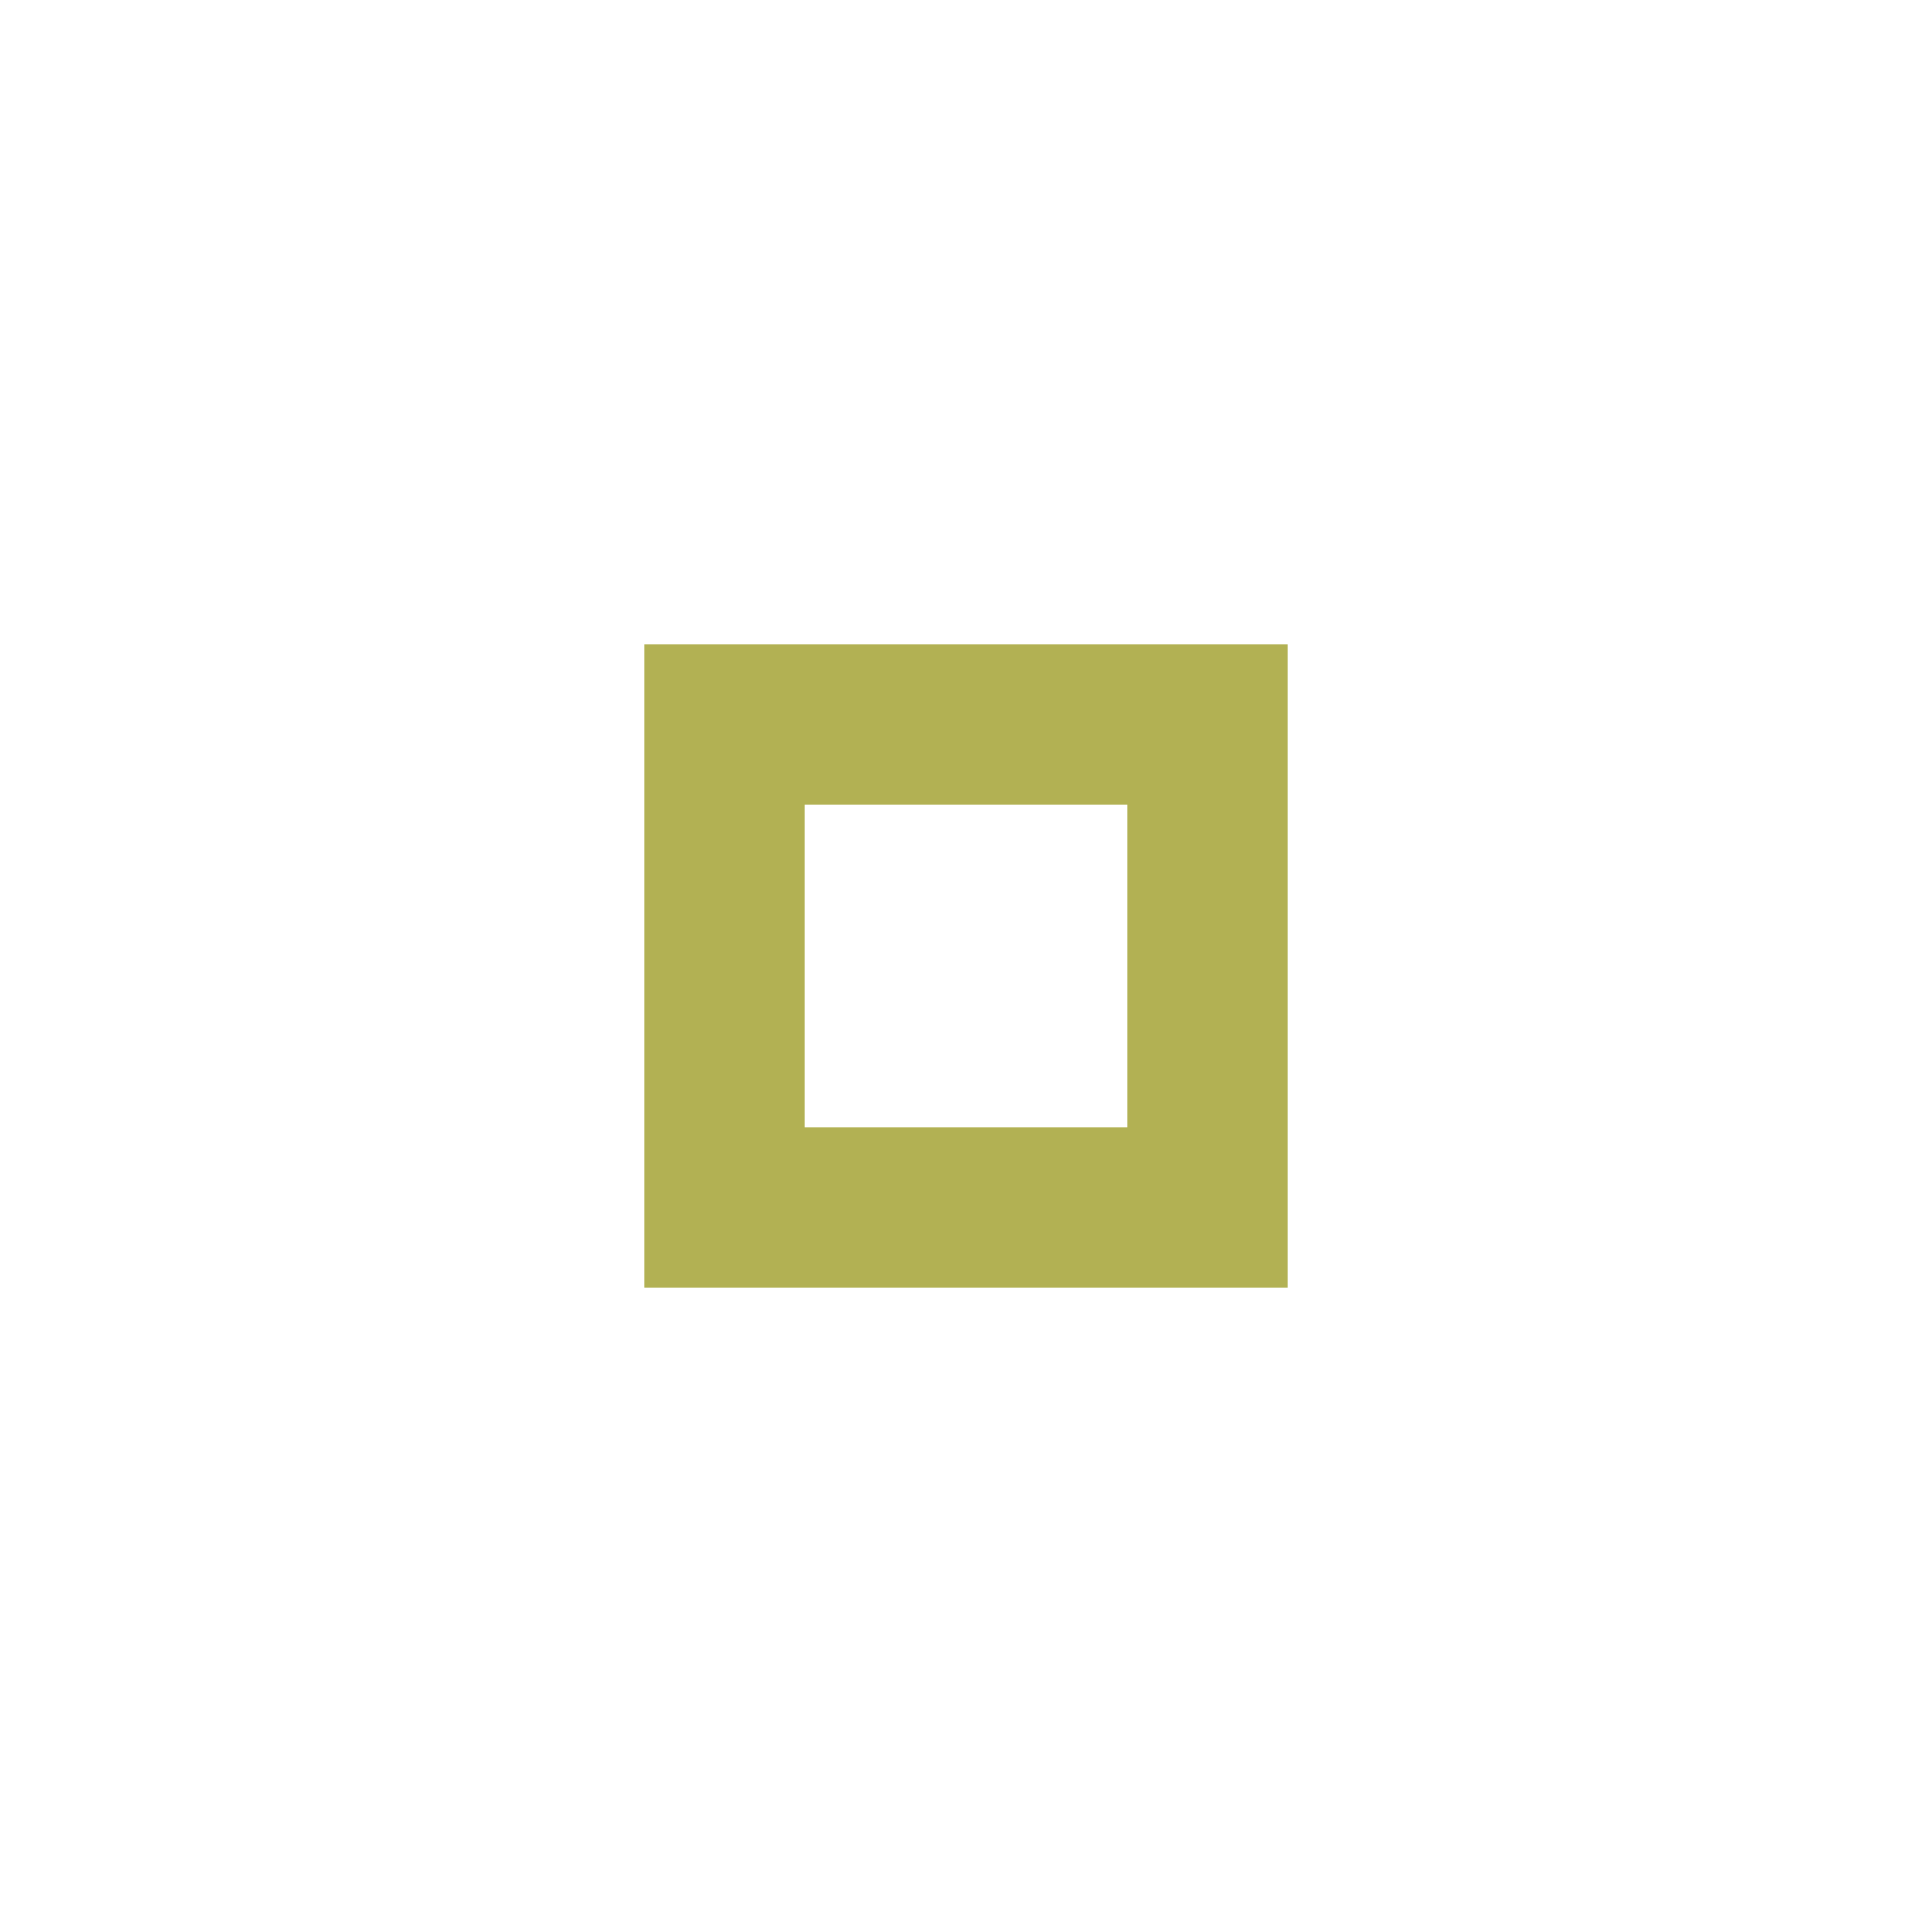
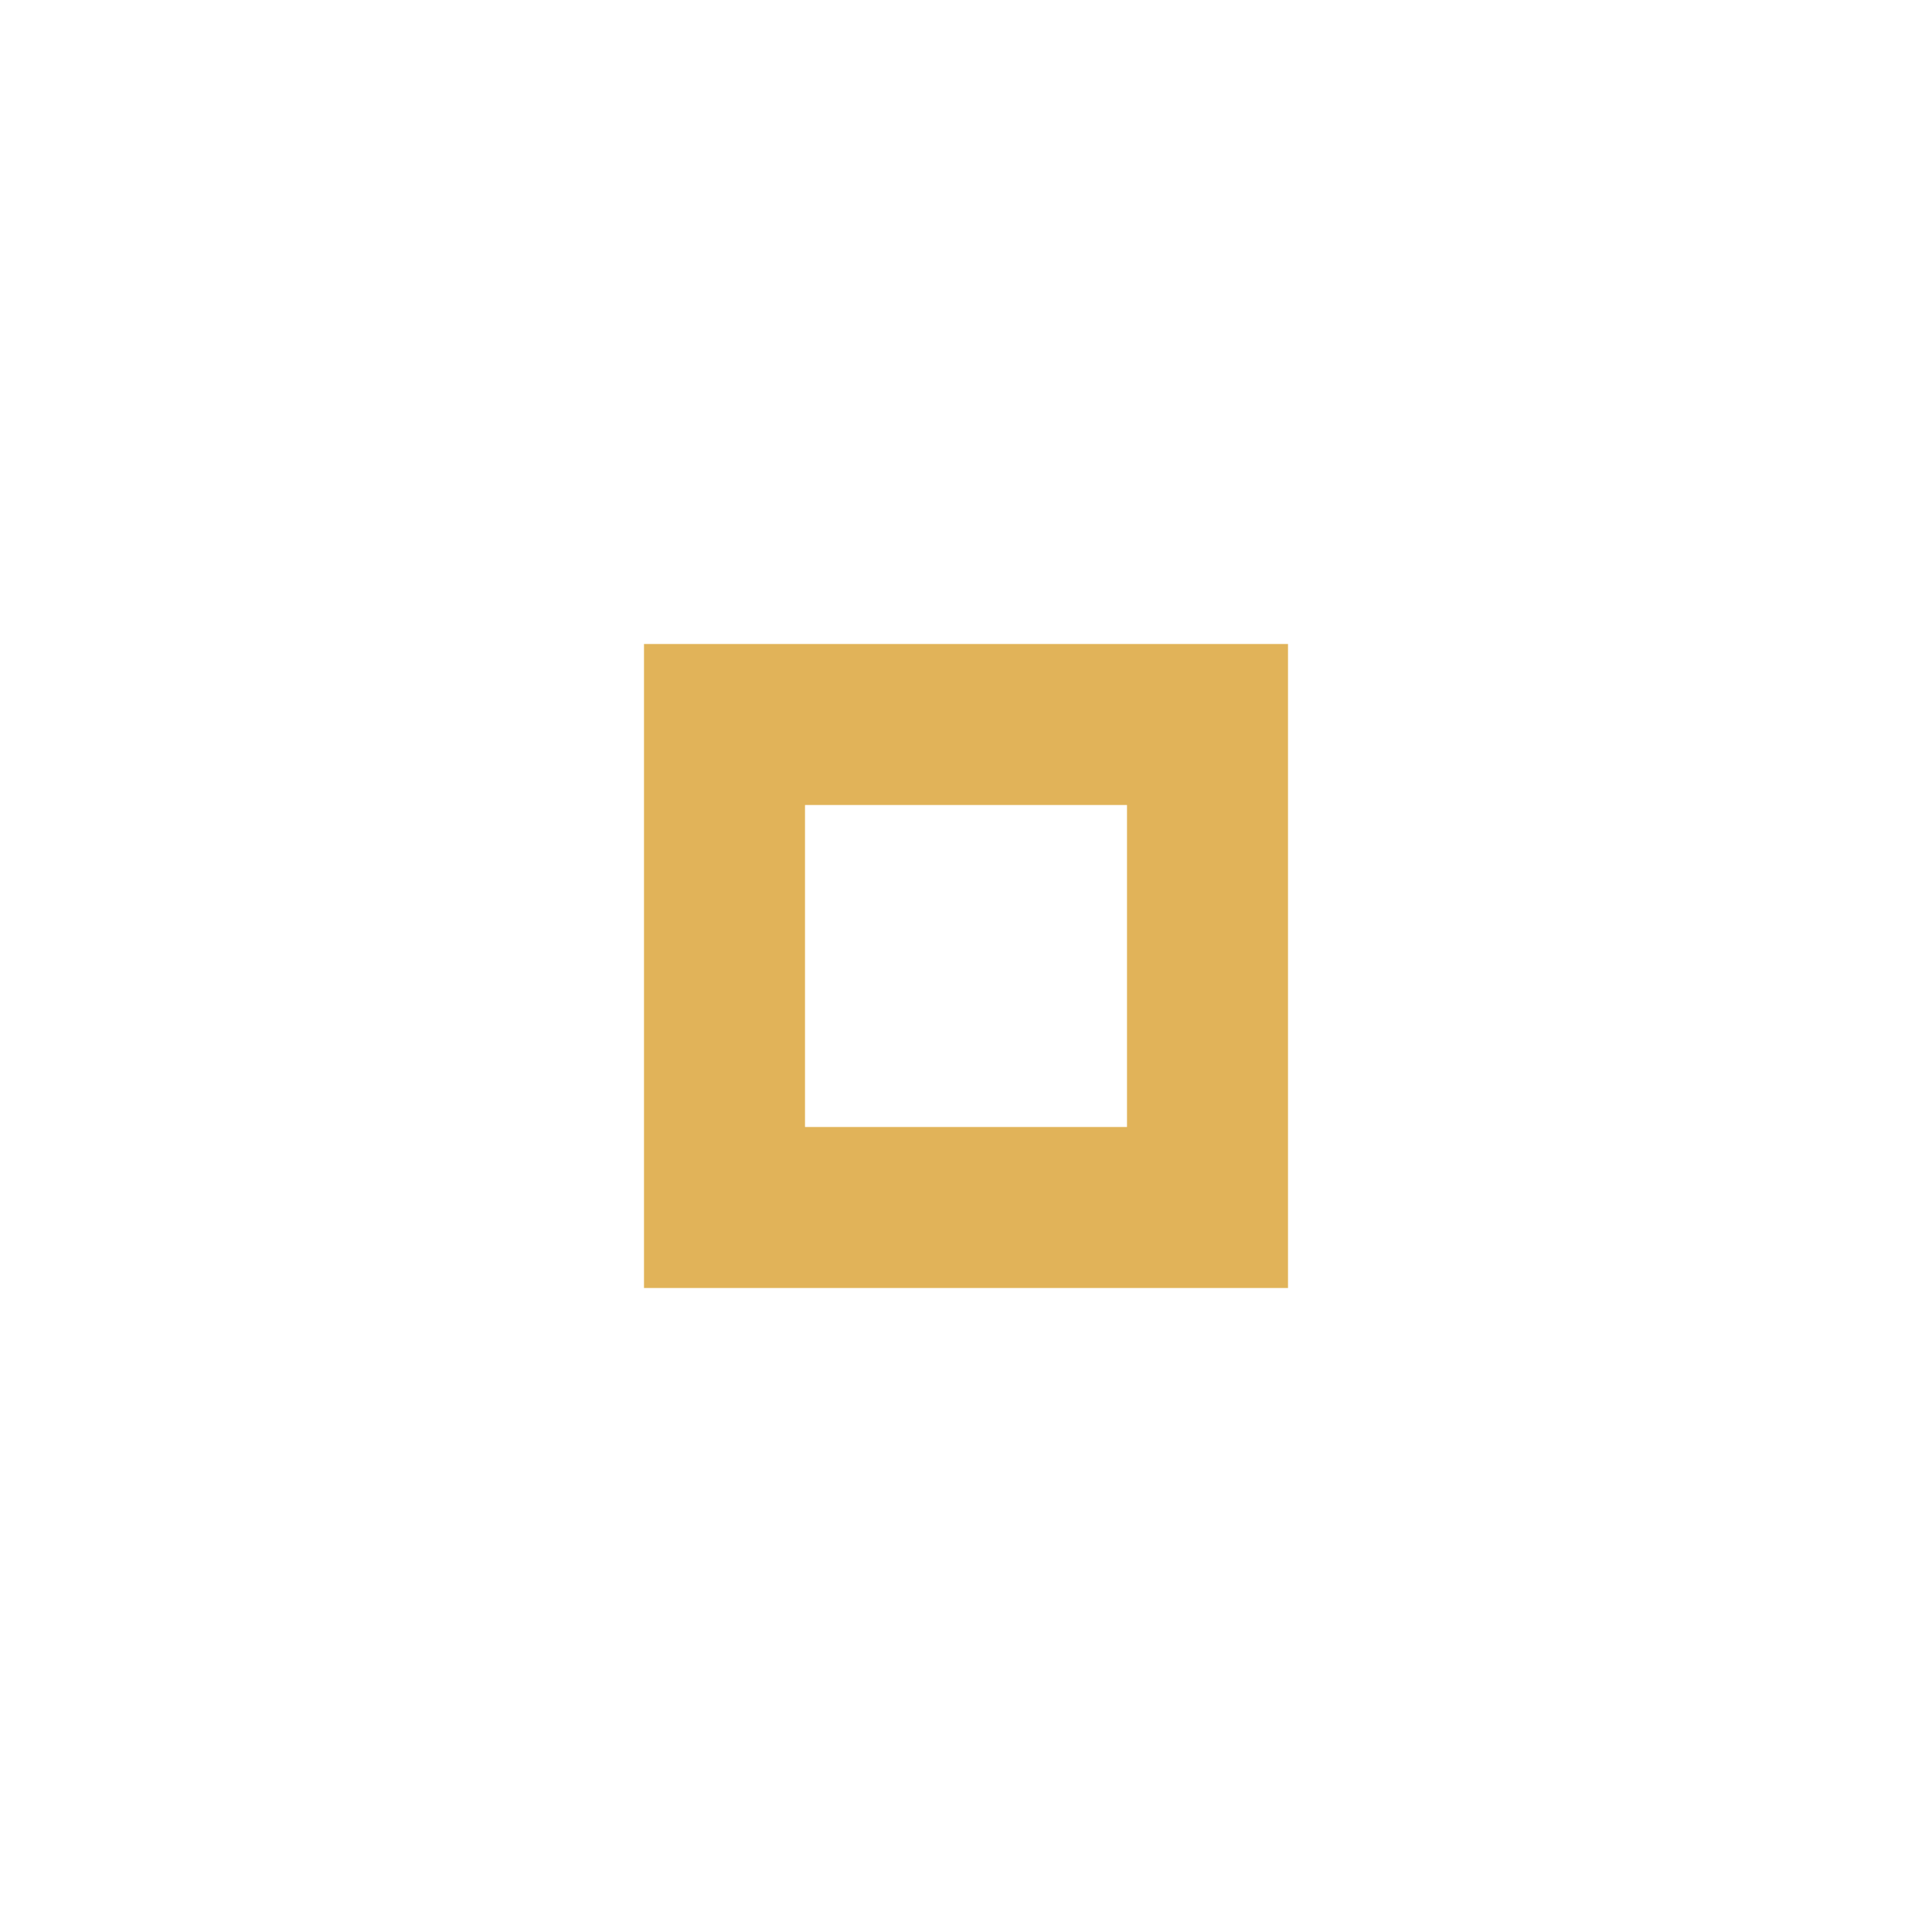
<svg xmlns="http://www.w3.org/2000/svg" version="1.1" x="0px" y="0px" width="24px" height="24px" viewBox="0 0 24 24" xml:space="preserve">
-   <path fill="#98971a" opacity="0.75" d="M14,14h-4v-4h4V14z M16,8H8v8h8V8z" />
+   <path fill="#d79921" opacity="0.75" d="M14,14h-4v-4h4V14z M16,8H8v8h8V8z" />
</svg>
